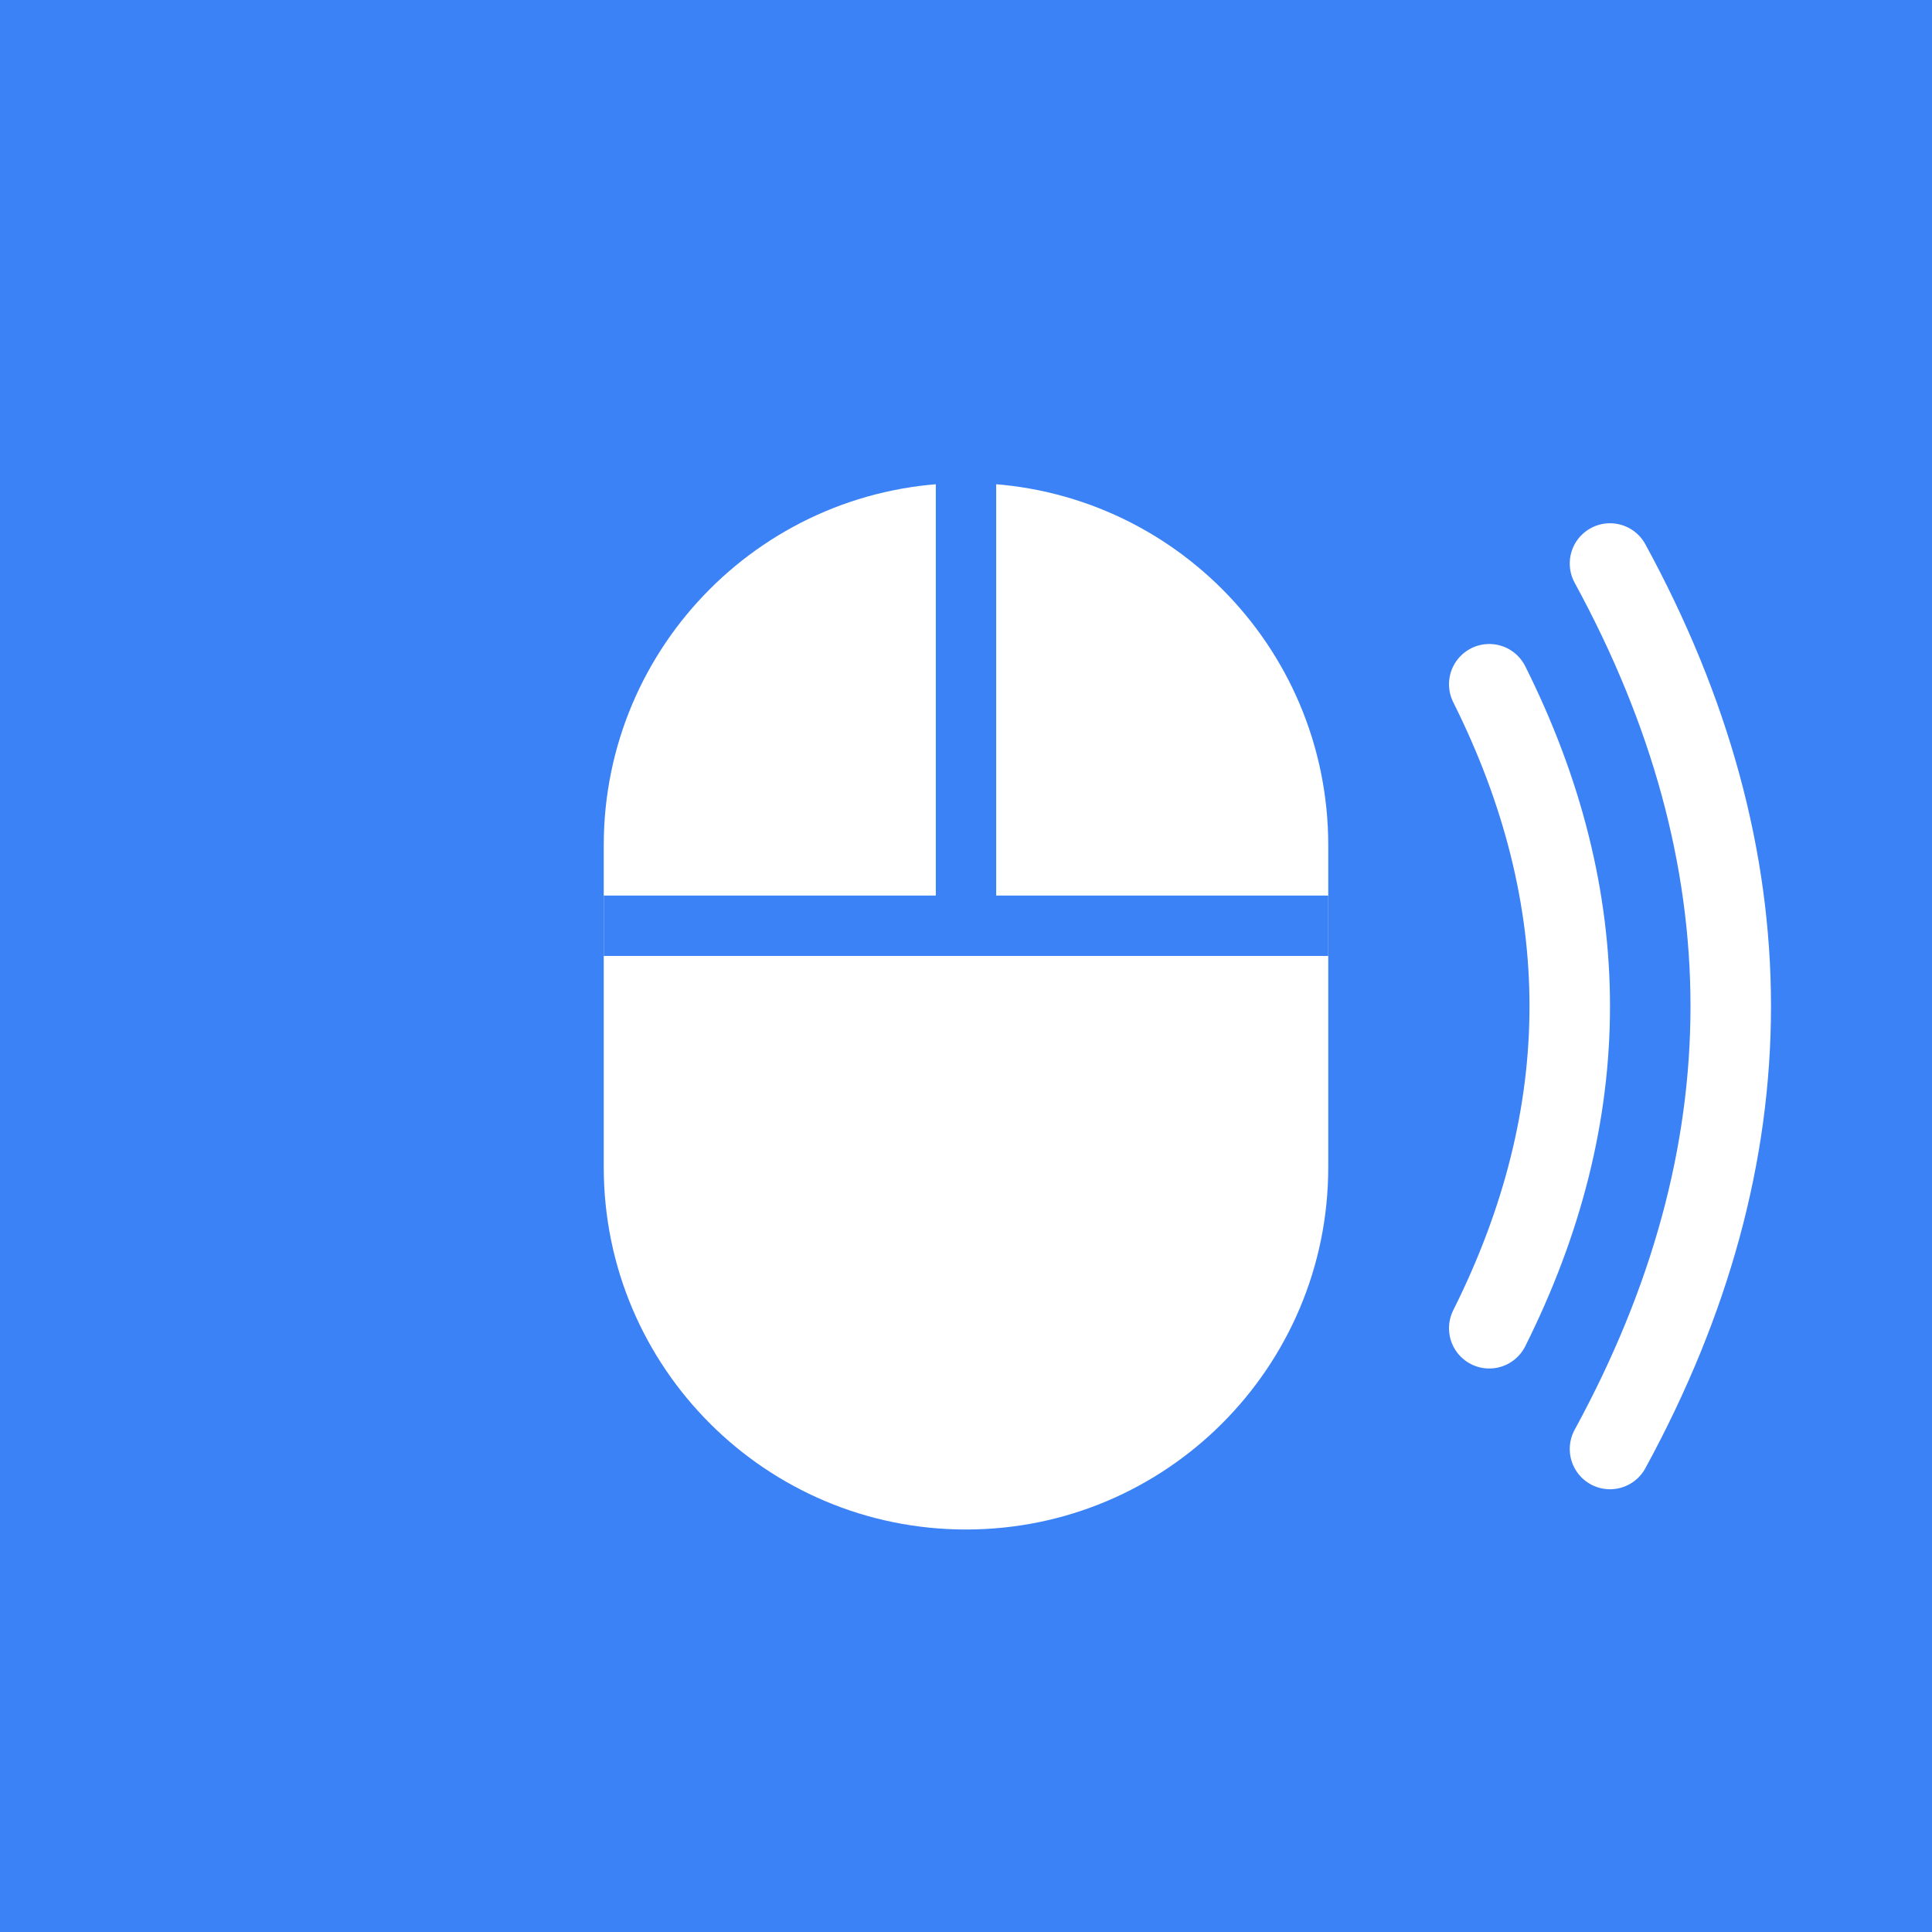
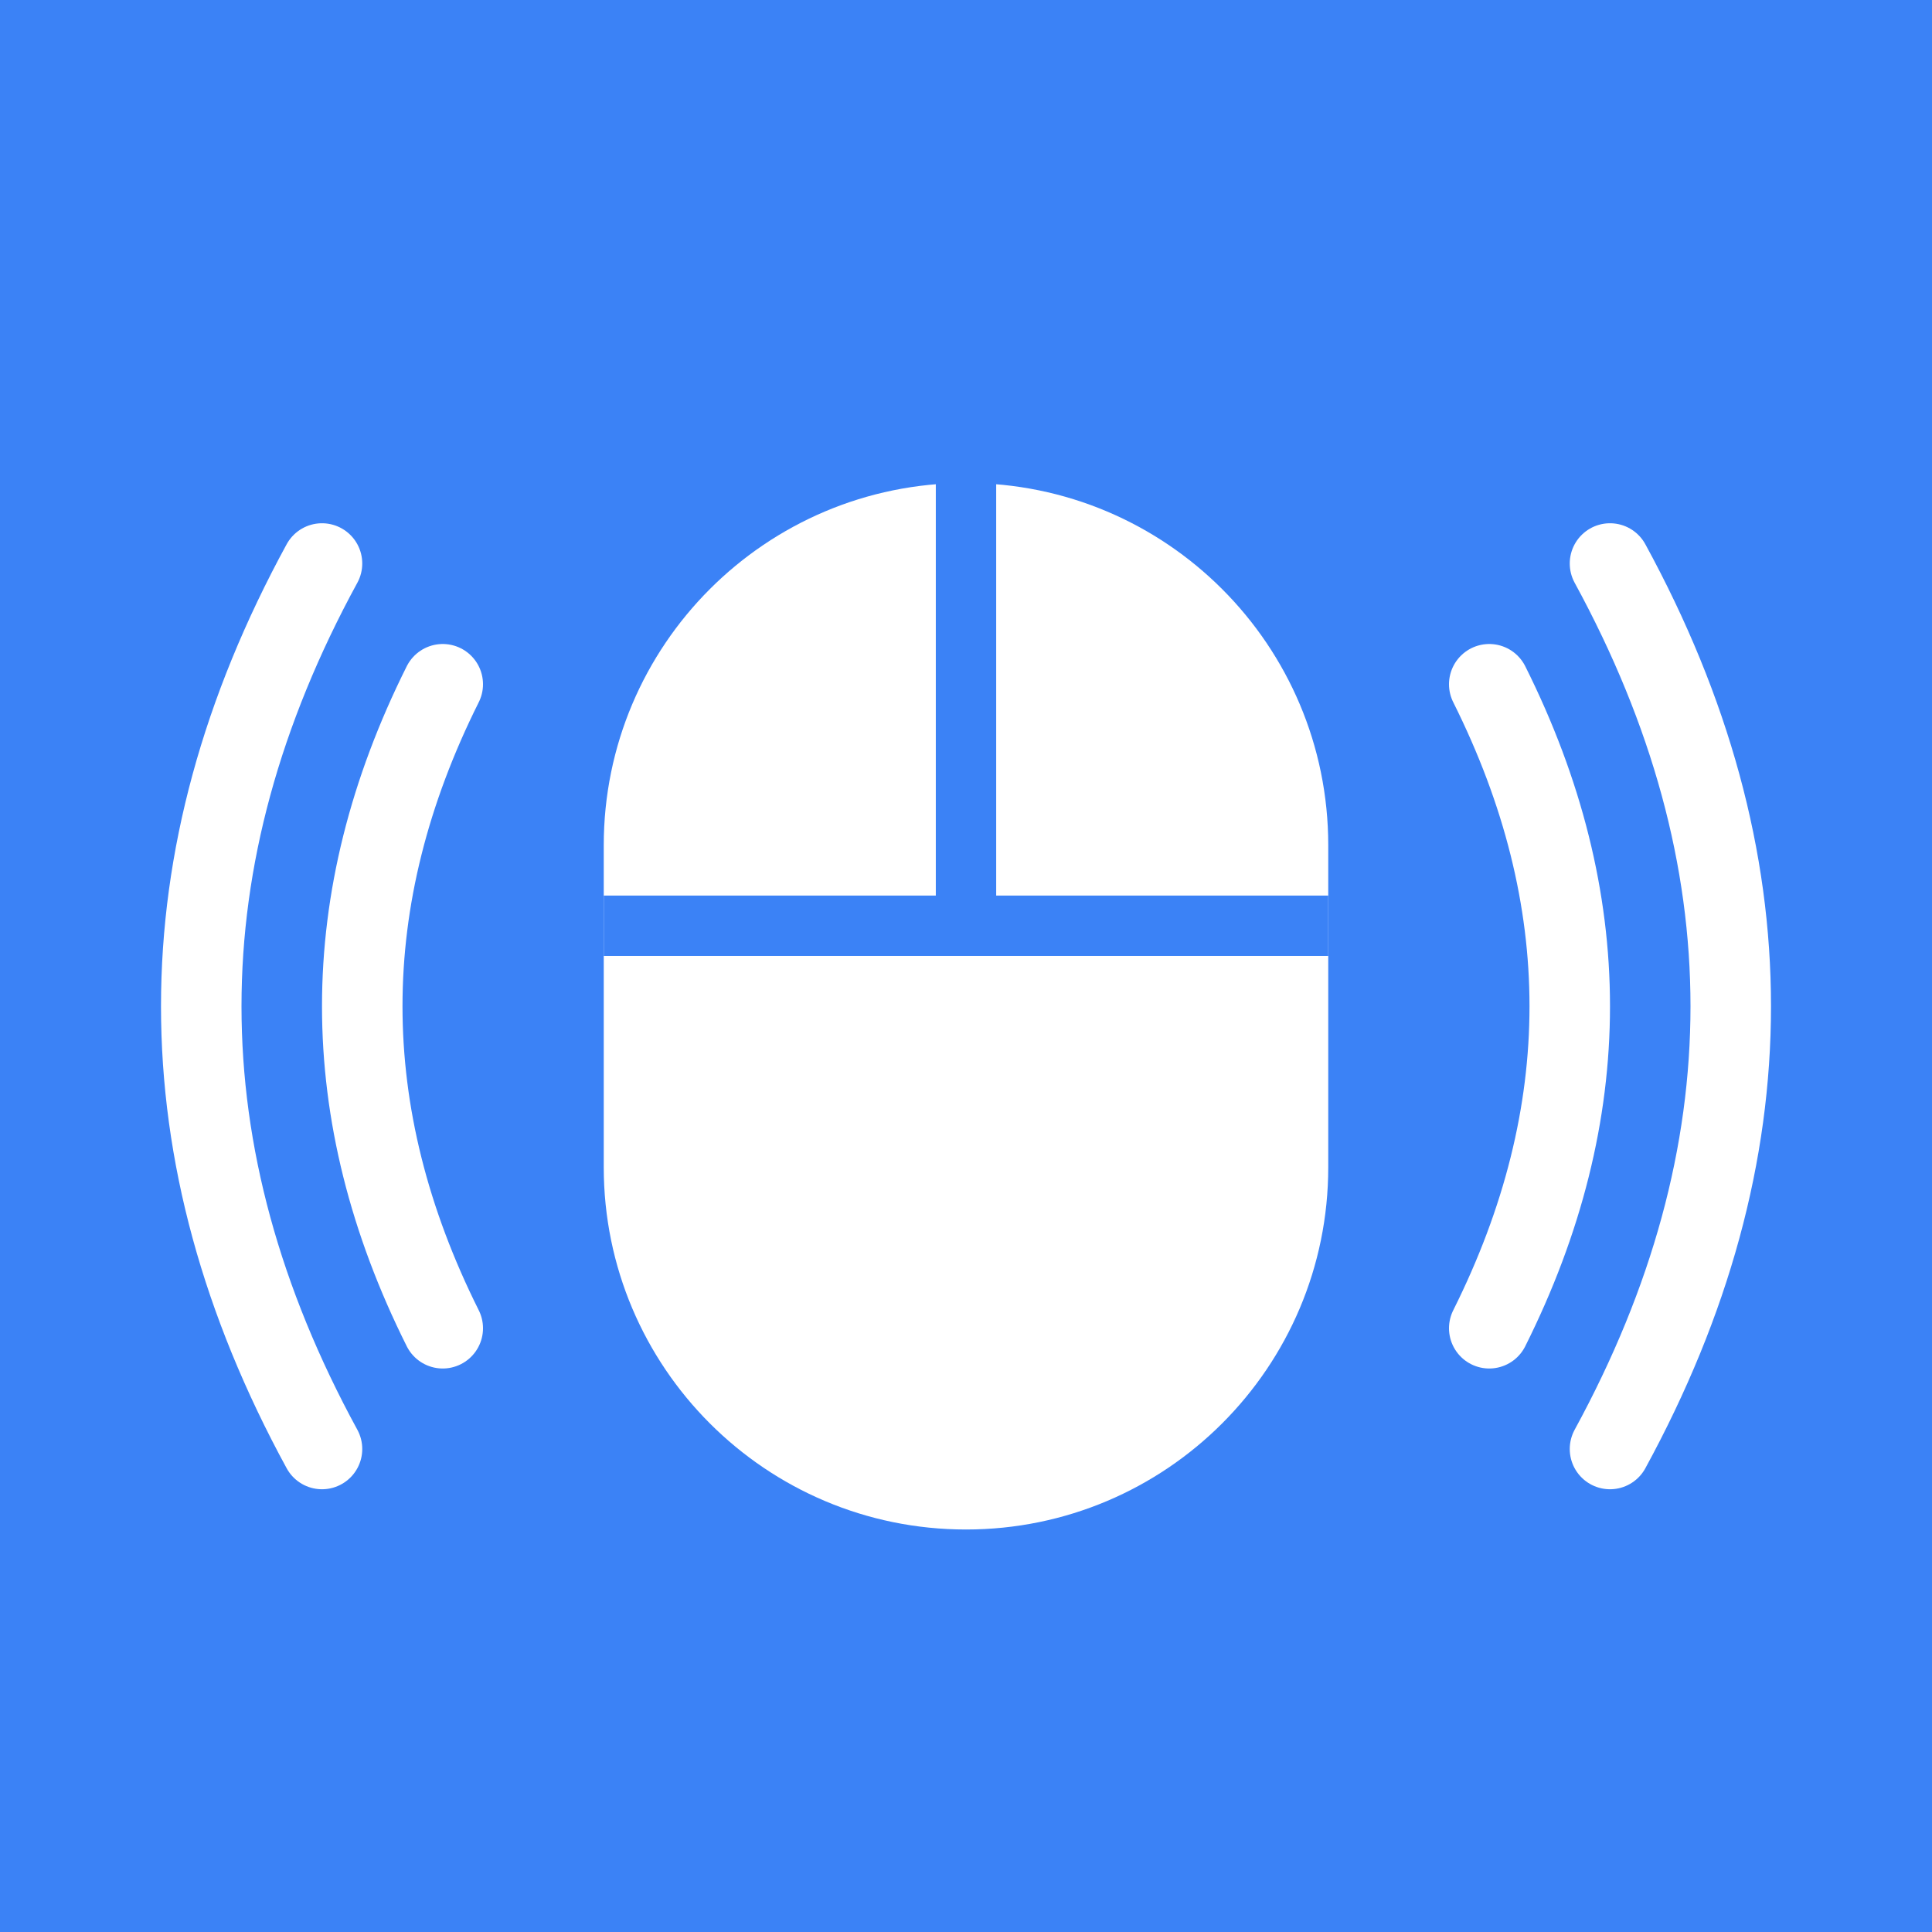
<svg xmlns="http://www.w3.org/2000/svg" width="96" height="96" viewBox="0 0 96 96">
  <rect width="96" height="96" fill="#3B82F6" />
  <rect x="30" y="24" width="36" height="52" rx="18" fill="#FFFFFF" />
  <path d="M30 46H66M48 24V46" stroke="#3B82F6" stroke-width="3" fill="none" />
-   <path d="M74 34Q82 50 74 66M80 28Q92 50 80 72" stroke="#FFFFFF" stroke-width="4" fill="none" stroke-linecap="round" />
+   <path d="M74 34Q82 50 74 66M80 28Q92 50 80 72M22 34Q14 50 22 66M16 28Q4 50 16 72" stroke="#FFFFFF" stroke-width="4" fill="none" stroke-linecap="round" />
</svg>
